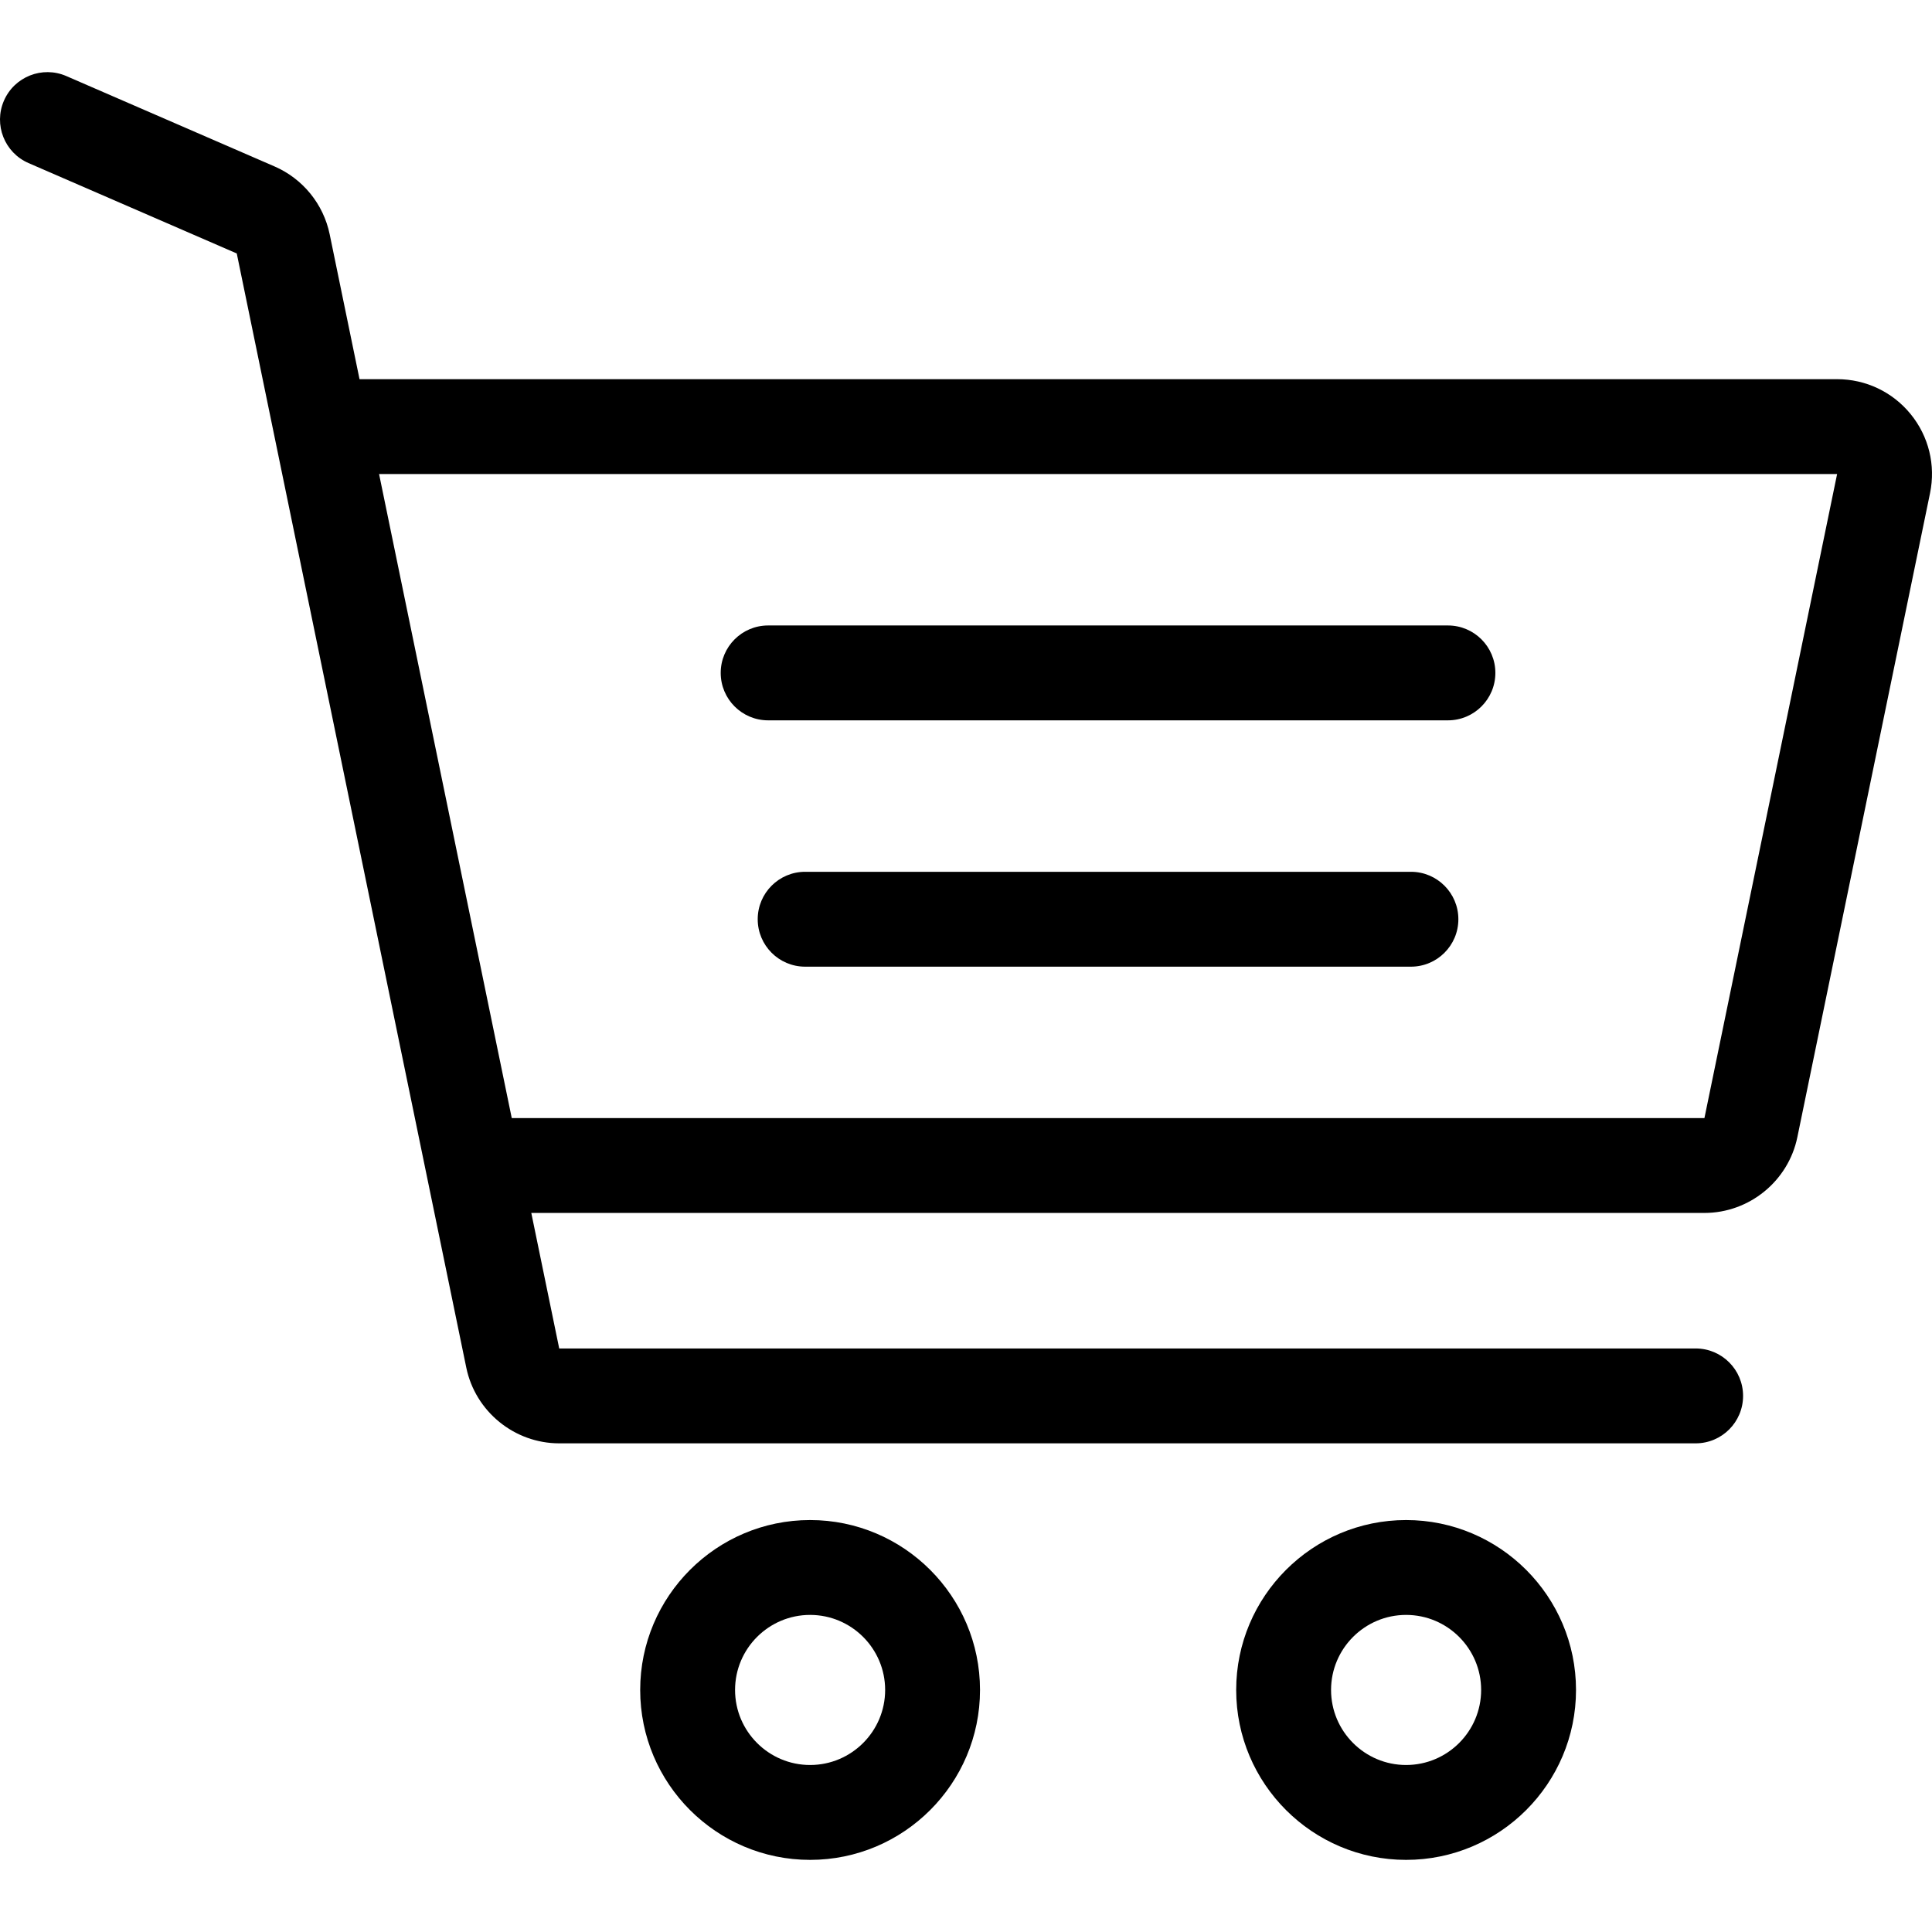
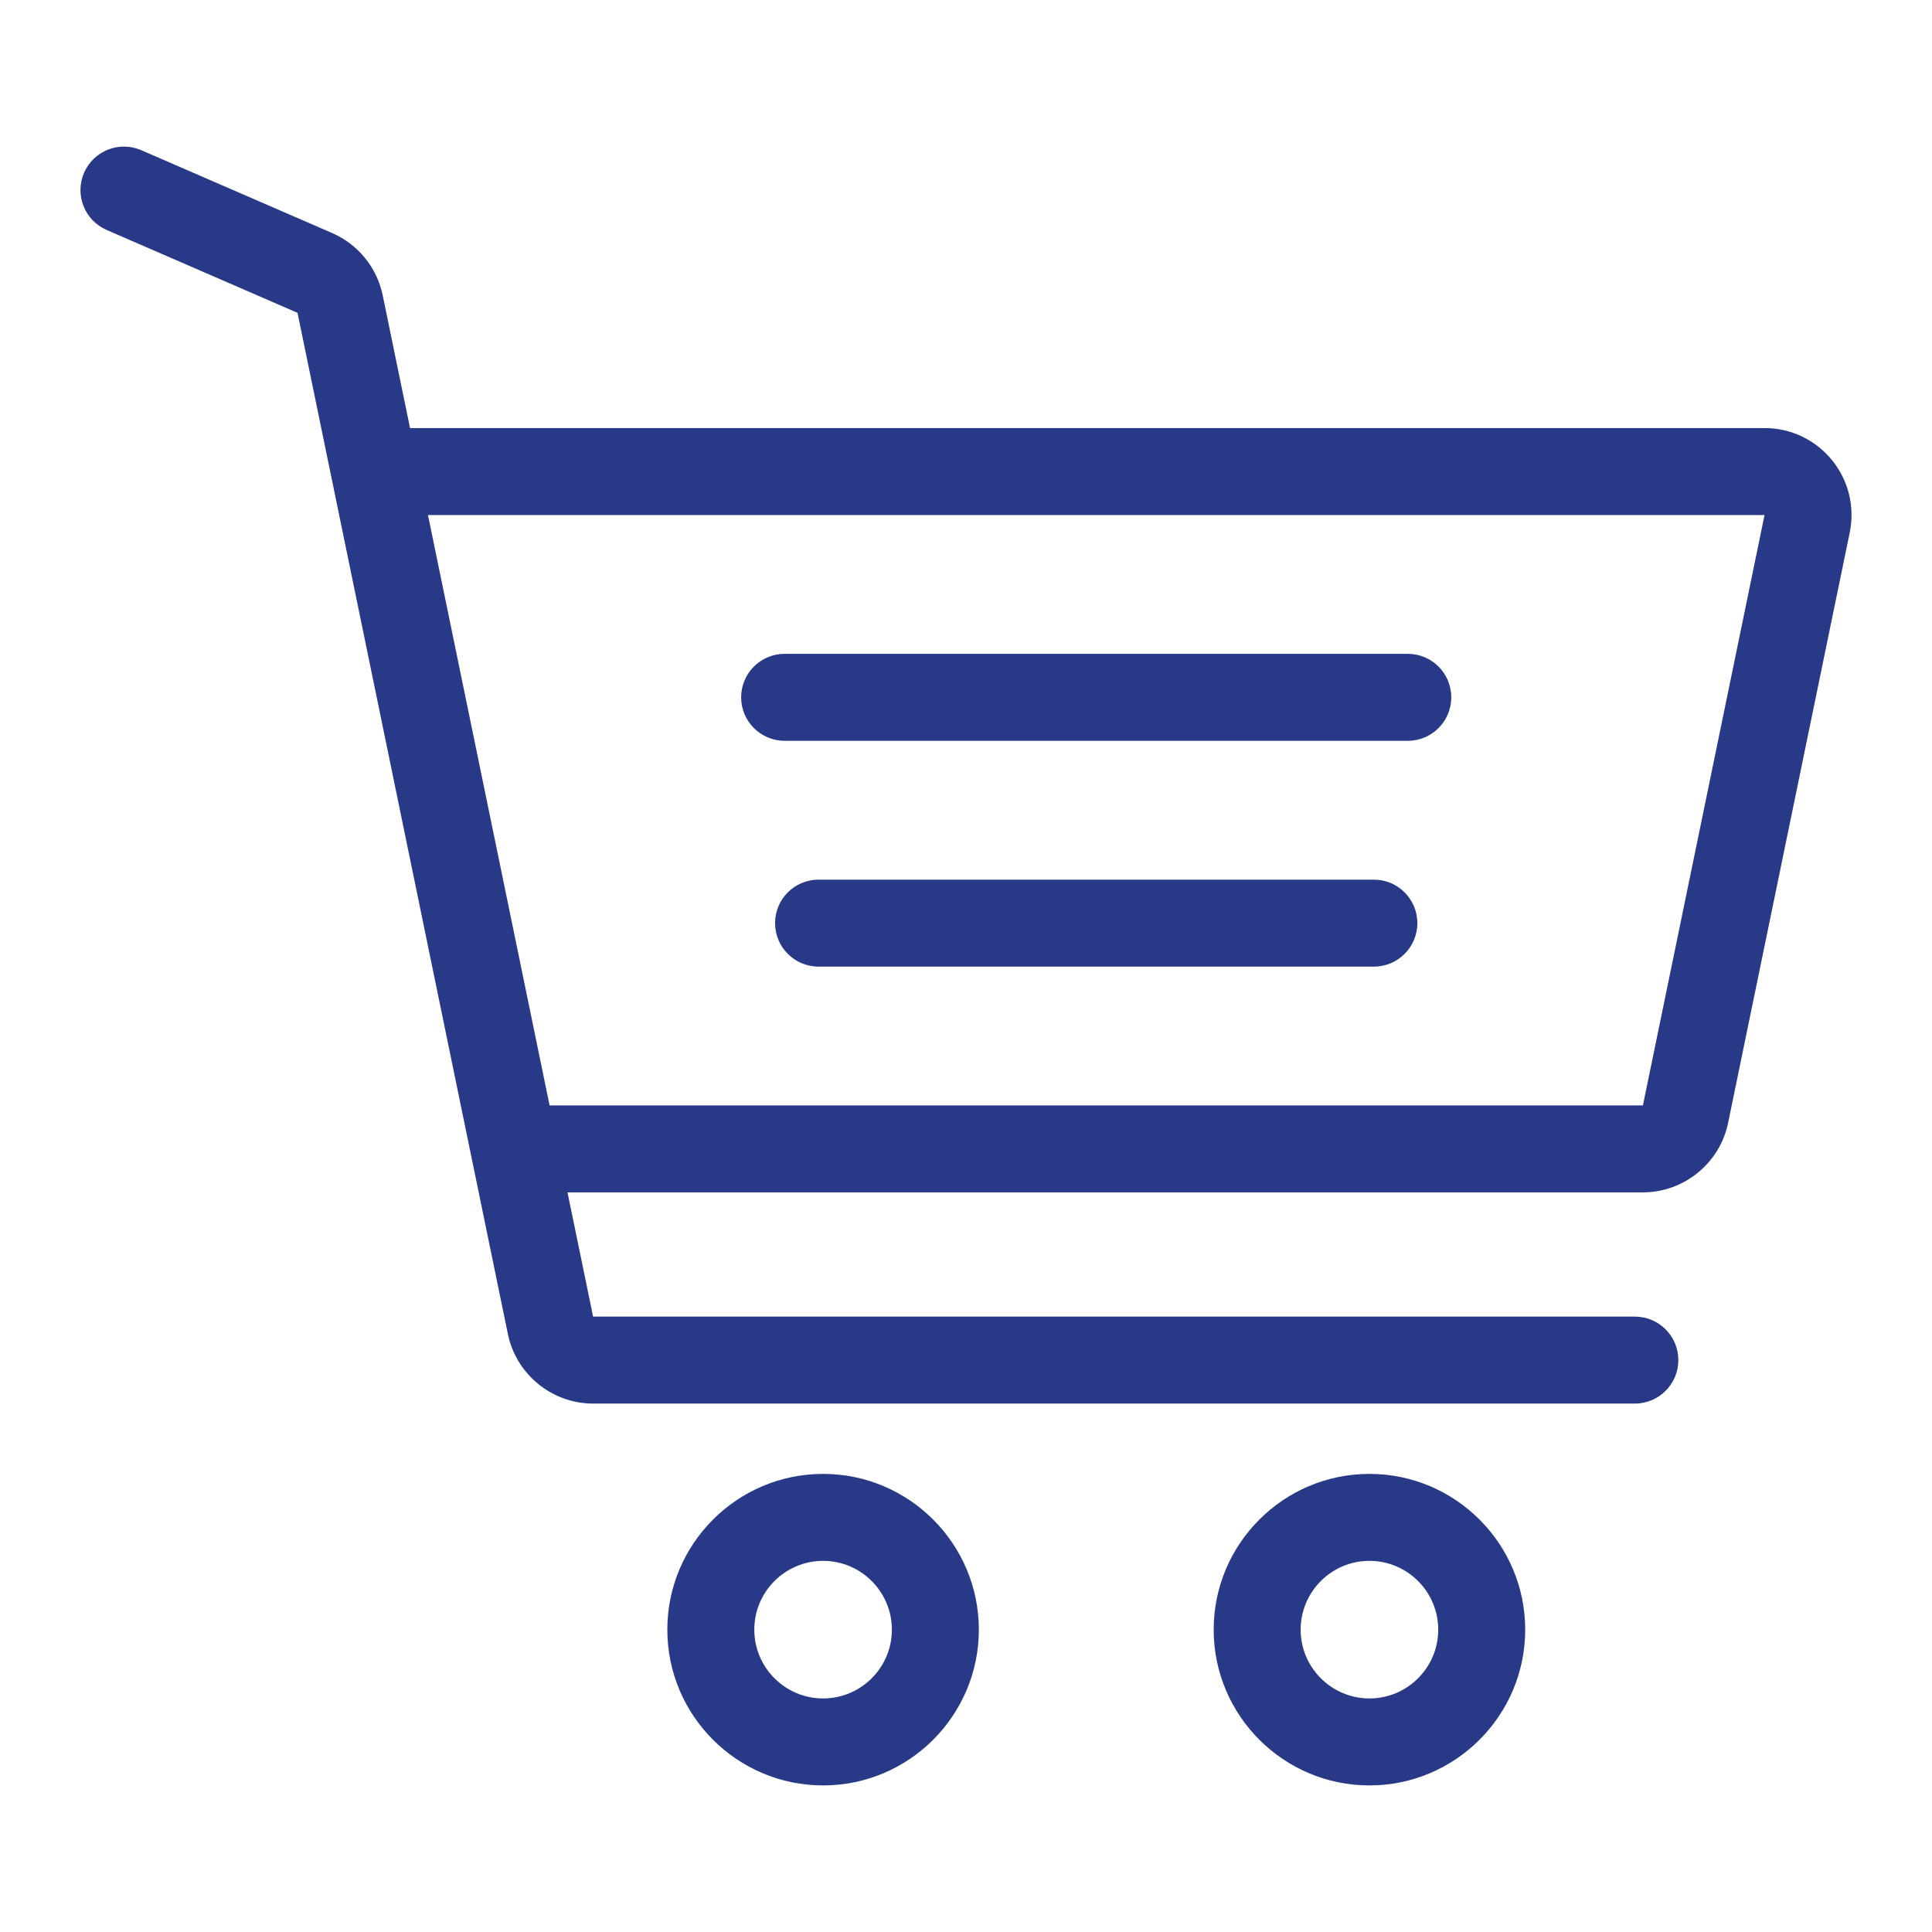
- <svg xmlns="http://www.w3.org/2000/svg" version="1.1" id="Layer_1" x="0px" y="0px" viewBox="0 0 511.999 511.999" style="enable-background:new 0 0 511.999 511.999;" xml:space="preserve">
-   <g>
-     <g>
-       <path d="M214.685,402.828c-24.829,0-45.029,20.2-45.029,45.029c0,24.829,20.2,45.029,45.029,45.029s45.029-20.2,45.029-45.029    C259.713,423.028,239.513,402.828,214.685,402.828z M214.685,467.742c-10.966,0-19.887-8.922-19.887-19.887    c0-10.966,8.922-19.887,19.887-19.887s19.887,8.922,19.887,19.887C234.572,458.822,225.65,467.742,214.685,467.742z" />
-     </g>
+ <svg xmlns="http://www.w3.org/2000/svg" id="SvgjsSvg1001" width="288" height="288" version="1.1">
+   <defs id="SvgjsDefs1002" />
+   <g id="SvgjsG1008" transform="matrix(0.9167,0,0,0.9167,11.99519,11.99522)">
+     <svg enable-background="new 0 0 511.999 511.999" viewBox="0 0 511.999 511.999" width="288" height="288">
+       <path d="M214.685 402.828c-24.829 0-45.029 20.2-45.029 45.029 0 24.829 20.2 45.029 45.029 45.029s45.029-20.2 45.029-45.029C259.713 423.028 239.513 402.828 214.685 402.828zM214.685 467.742c-10.966 0-19.887-8.922-19.887-19.887 0-10.966 8.922-19.887 19.887-19.887s19.887 8.922 19.887 19.887C234.572 458.822 225.65 467.742 214.685 467.742zM372.63 402.828c-24.829 0-45.029 20.2-45.029 45.029 0 24.829 20.2 45.029 45.029 45.029s45.029-20.2 45.029-45.029C417.658 423.028 397.458 402.828 372.63 402.828zM372.63 467.742c-10.966 0-19.887-8.922-19.887-19.887 0-10.966 8.922-19.887 19.887-19.887 10.966 0 19.887 8.922 19.887 19.887C392.517 458.822 383.595 467.742 372.63 467.742zM383.716 165.755H203.567c-6.943 0-12.571 5.628-12.571 12.571 0 6.943 5.629 12.571 12.571 12.571h180.149c6.943 0 12.571-5.628 12.571-12.571C396.287 171.382 390.659 165.755 383.716 165.755zM373.911 231.035H213.373c-6.943 0-12.571 5.628-12.571 12.571s5.628 12.571 12.571 12.571h160.537c6.943 0 12.571-5.628 12.571-12.571C386.481 236.664 380.853 231.035 373.911 231.035z" fill="#283988" class="color000 svgShape" />
+       <path d="M506.341,109.744c-4.794-5.884-11.898-9.258-19.489-9.258H95.278L87.37,62.097c-1.651-8.008-7.113-14.732-14.614-17.989    l-55.177-23.95c-6.37-2.767-13.773,0.156-16.536,6.524c-2.766,6.37,0.157,13.774,6.524,16.537L62.745,67.17l60.826,295.261    c2.396,11.628,12.752,20.068,24.625,20.068h301.166c6.943,0,12.571-5.628,12.571-12.571c0-6.943-5.628-12.571-12.571-12.571    H148.197l-7.399-35.916H451.69c11.872,0,22.229-8.44,24.624-20.068l35.163-170.675    C513.008,123.266,511.136,115.627,506.341,109.744z M451.69,296.301H135.619l-35.161-170.674l386.393,0.001L451.69,296.301z" fill="#283988" class="color000 svgShape" />
+     </svg>
  </g>
-   <g>
-     <g>
-       <path d="M372.63,402.828c-24.829,0-45.029,20.2-45.029,45.029c0,24.829,20.2,45.029,45.029,45.029s45.029-20.2,45.029-45.029    C417.658,423.028,397.458,402.828,372.63,402.828z M372.63,467.742c-10.966,0-19.887-8.922-19.887-19.887    c0-10.966,8.922-19.887,19.887-19.887c10.966,0,19.887,8.922,19.887,19.887C392.517,458.822,383.595,467.742,372.63,467.742z" />
-     </g>
-   </g>
-   <g>
-     <g>
-       <path d="M383.716,165.755H203.567c-6.943,0-12.571,5.628-12.571,12.571c0,6.943,5.629,12.571,12.571,12.571h180.149    c6.943,0,12.571-5.628,12.571-12.571C396.287,171.382,390.659,165.755,383.716,165.755z" />
-     </g>
-   </g>
-   <g>
-     <g>
-       <path d="M373.911,231.035H213.373c-6.943,0-12.571,5.628-12.571,12.571s5.628,12.571,12.571,12.571h160.537    c6.943,0,12.571-5.628,12.571-12.571C386.481,236.664,380.853,231.035,373.911,231.035z" />
-     </g>
-   </g>
-   <g>
-     <g>
-       <path d="M506.341,109.744c-4.794-5.884-11.898-9.258-19.489-9.258H95.278L87.37,62.097c-1.651-8.008-7.113-14.732-14.614-17.989    l-55.177-23.95c-6.37-2.767-13.773,0.156-16.536,6.524c-2.766,6.37,0.157,13.774,6.524,16.537L62.745,67.17l60.826,295.261    c2.396,11.628,12.752,20.068,24.625,20.068h301.166c6.943,0,12.571-5.628,12.571-12.571c0-6.943-5.628-12.571-12.571-12.571    H148.197l-7.399-35.916H451.69c11.872,0,22.229-8.44,24.624-20.068l35.163-170.675    C513.008,123.266,511.136,115.627,506.341,109.744z M451.69,296.301H135.619l-35.161-170.674l386.393,0.001L451.69,296.301z" />
-     </g>
-   </g>
-   <g>
- </g>
-   <g>
- </g>
-   <g>
- </g>
-   <g>
- </g>
-   <g>
- </g>
-   <g>
- </g>
-   <g>
- </g>
-   <g>
- </g>
-   <g>
- </g>
-   <g>
- </g>
-   <g>
- </g>
-   <g>
- </g>
-   <g>
- </g>
-   <g>
- </g>
-   <g>
- </g>
</svg>
